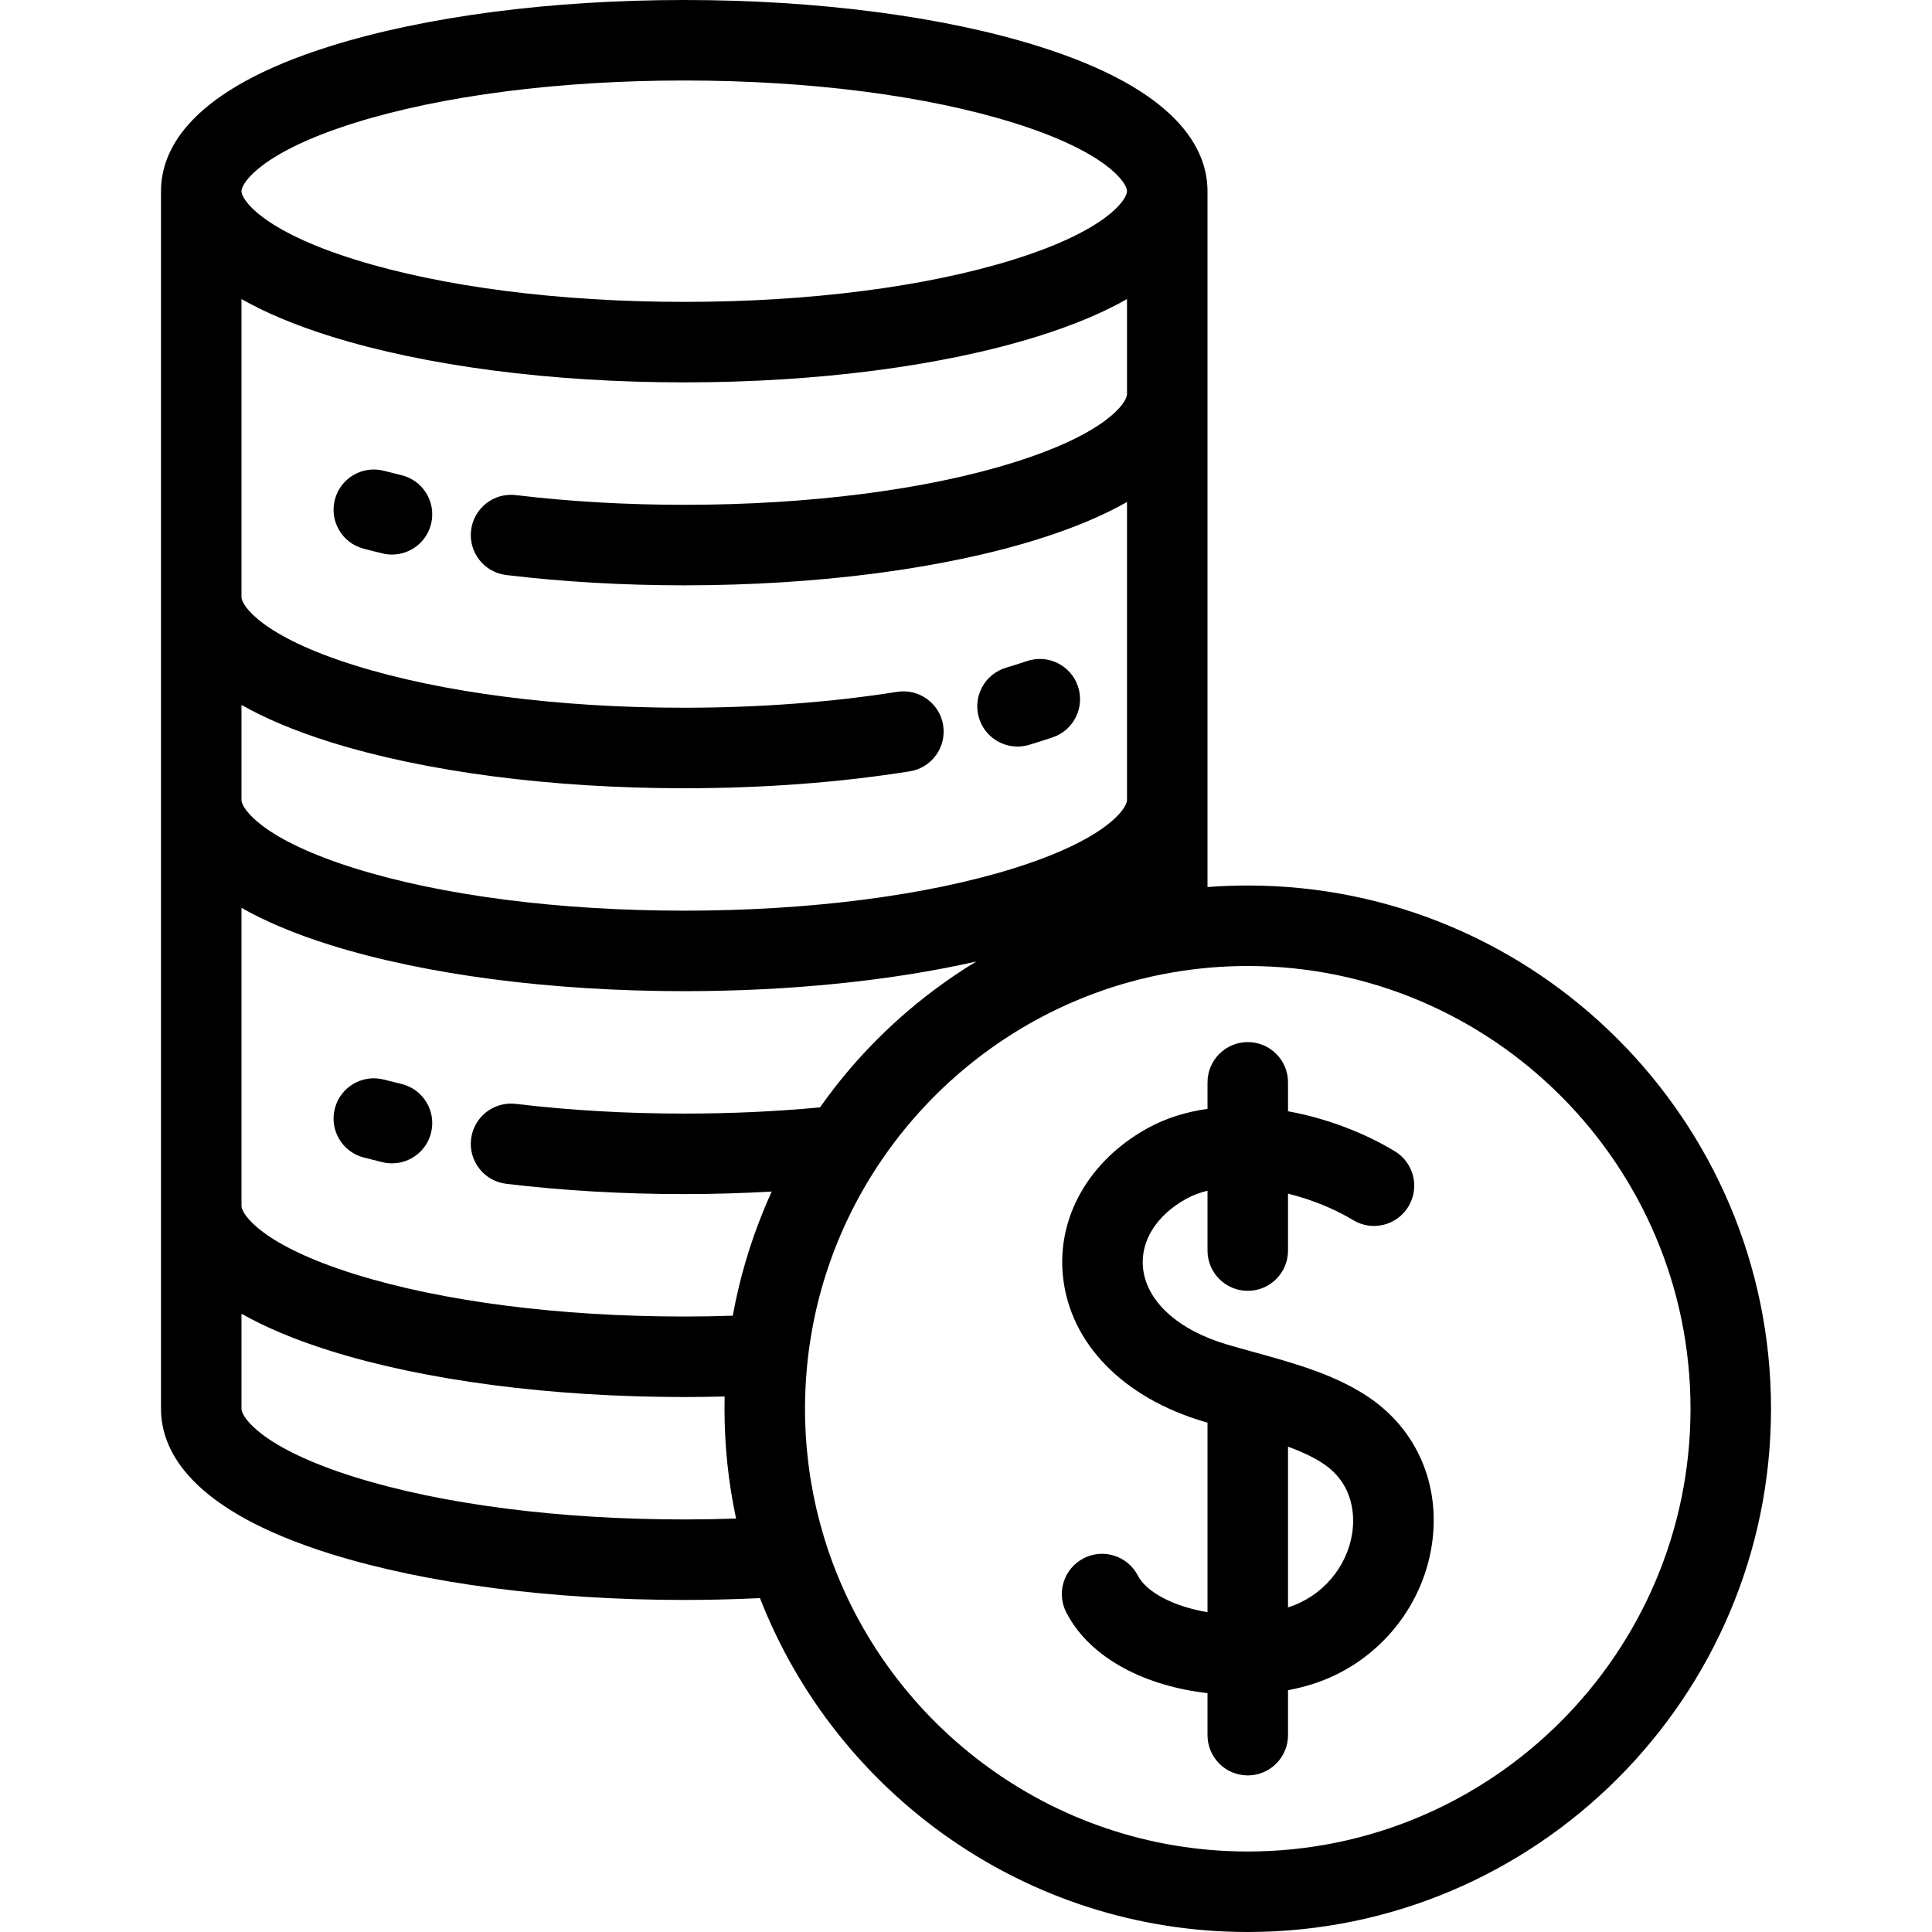
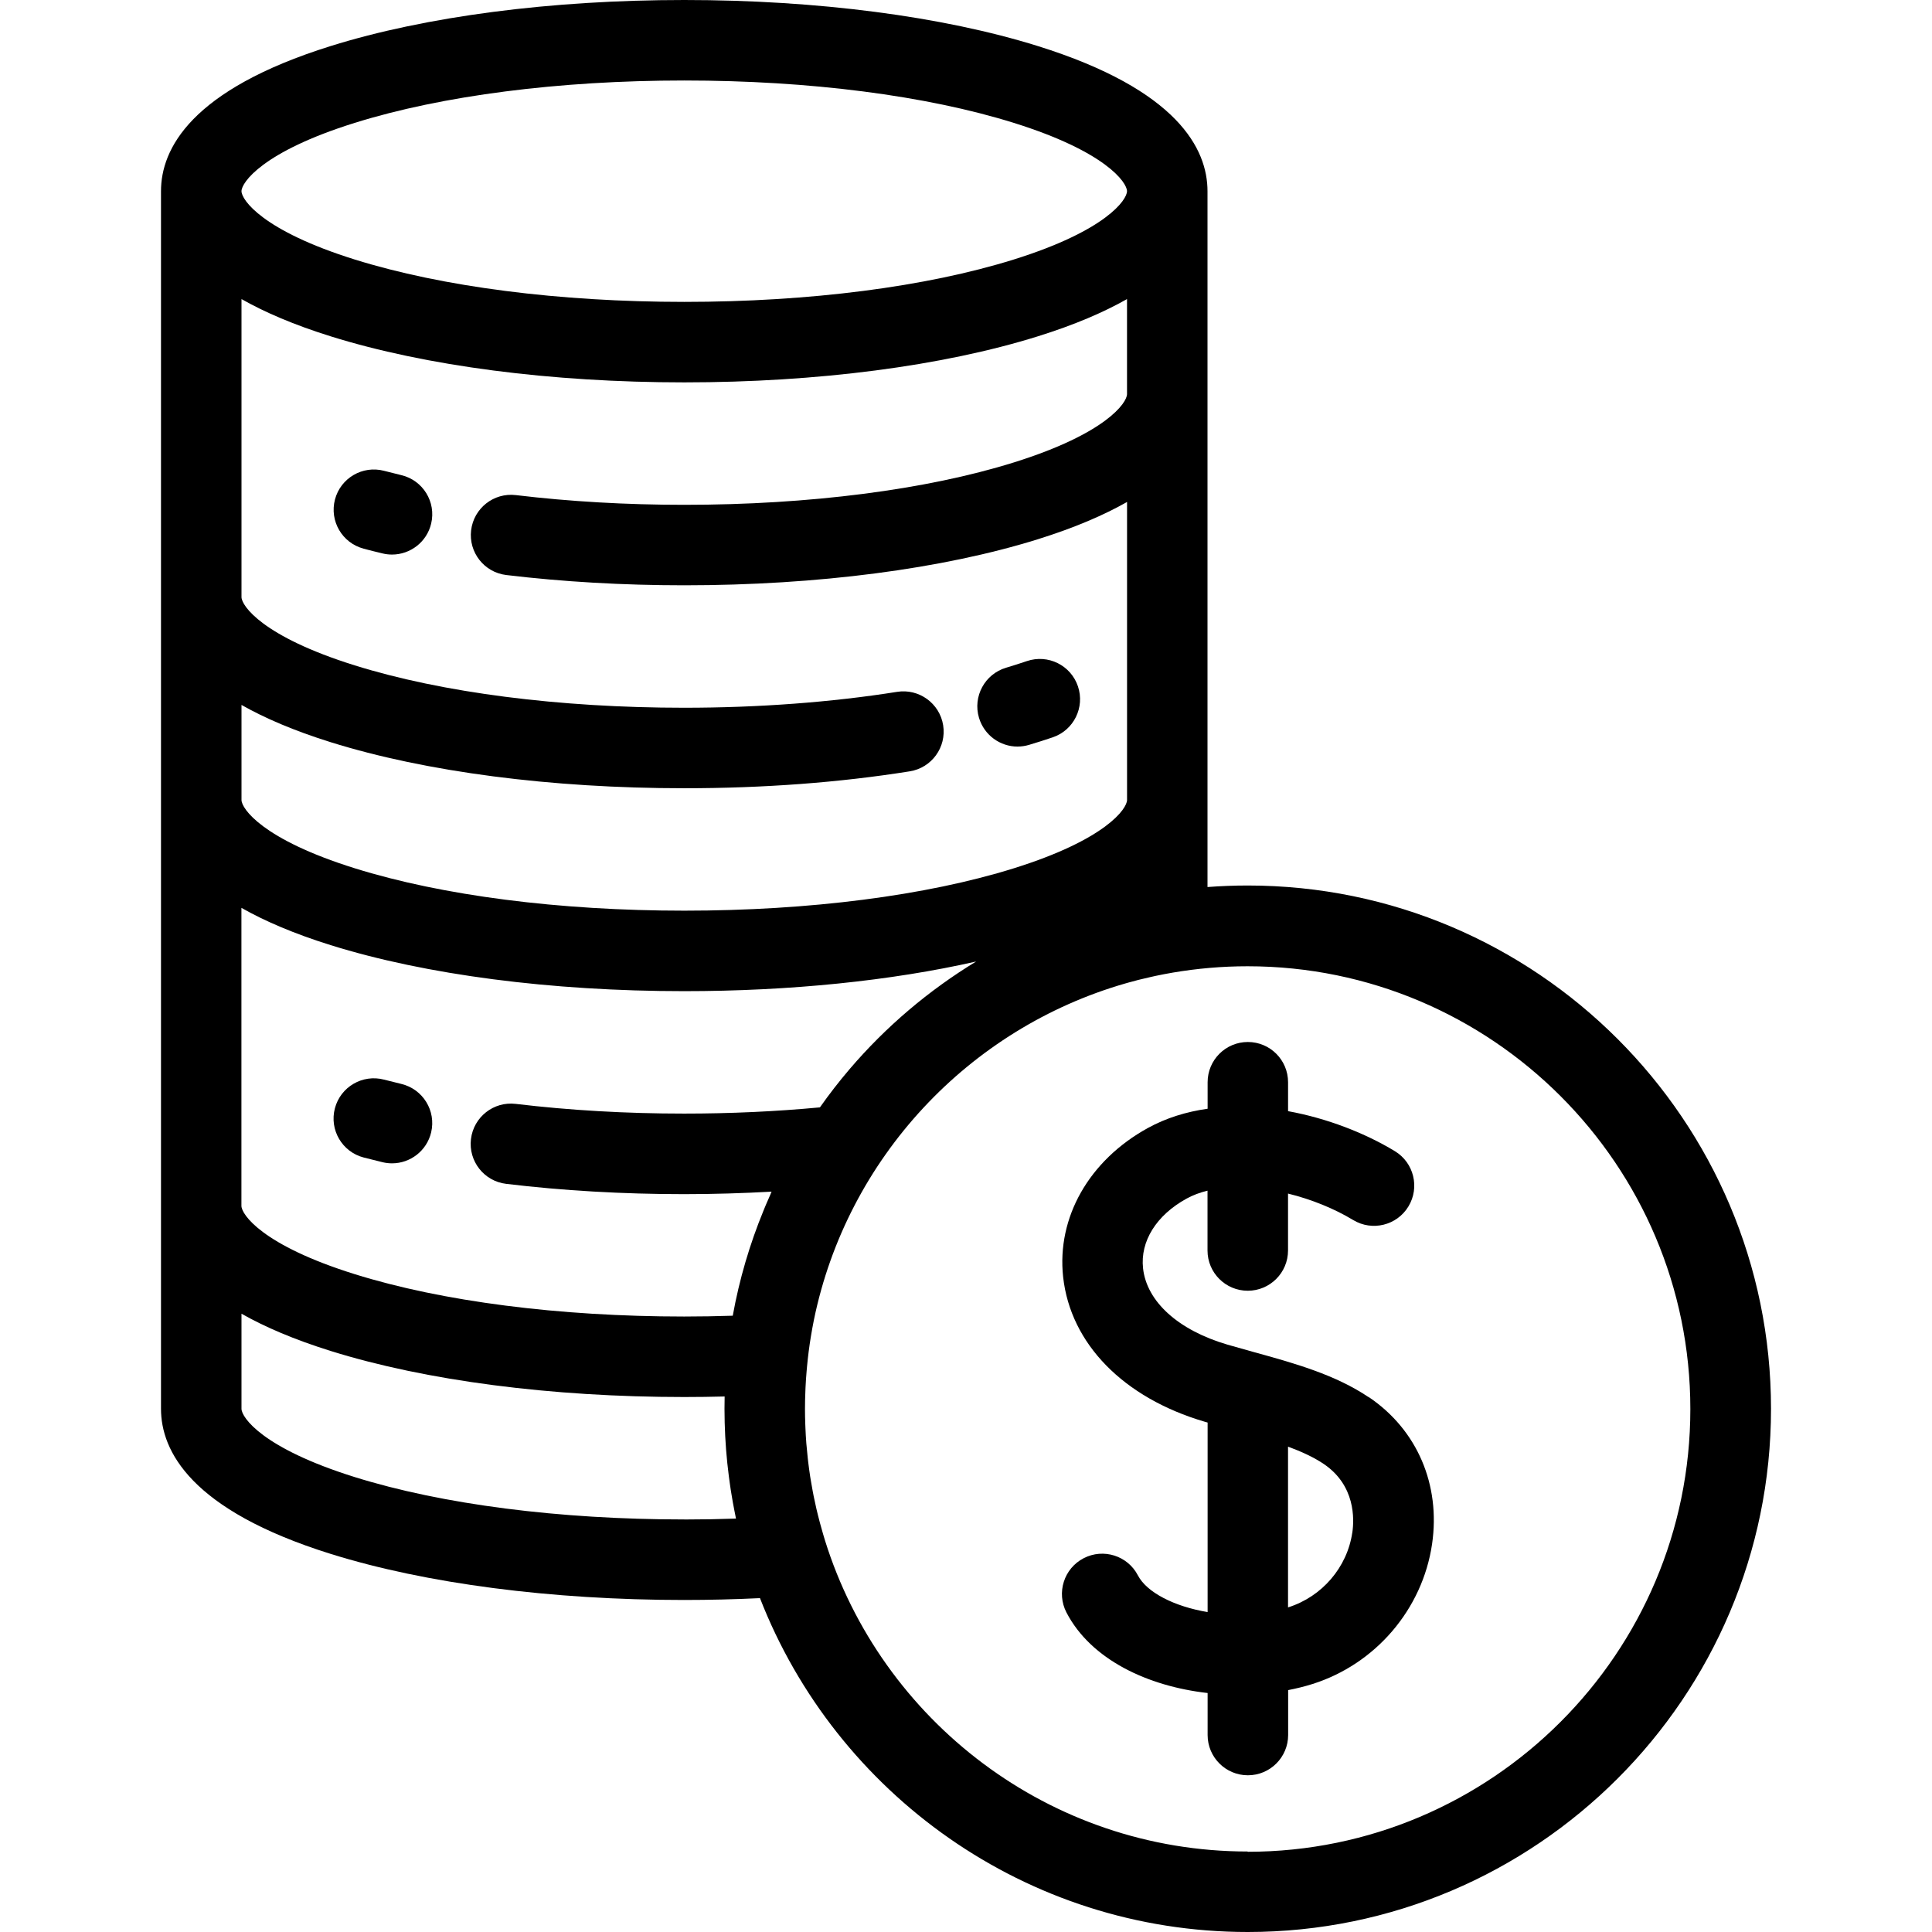
- <svg xmlns="http://www.w3.org/2000/svg" version="1.1" id="Layer_1" x="0px" y="0px" viewBox="0 0 512 512" style="enable-background:new 0 0 512 512;" xml:space="preserve">
-   <g>
-     <g>
-       <g>
-         <path d="M362.794,370.325c-8.931-6.055-19.95-9.096-30.604-12.036c-2.325-0.642-4.642-1.281-6.912-1.948     c-13.034-3.832-21.392-11.394-22.359-20.232c-0.782-7.148,3.521-14.043,11.506-18.443c1.688-0.929,3.567-1.623,5.579-2.114     v15.866c0,5.89,4.775,10.667,10.667,10.667c5.89,0,10.667-4.777,10.667-10.667v-15.086c6.227,1.535,12.293,4.01,17.261,7.014     c5.04,3.052,11.598,1.439,14.648-3.602c3.05-5.04,1.438-11.598-3.602-14.649c-7.893-4.778-17.888-8.703-28.306-10.594v-7.668     c0-5.89-4.777-10.667-10.667-10.667c-5.891,0-10.667,4.777-10.667,10.667v7.022c-5.596,0.789-10.979,2.429-15.873,5.125     c-15.552,8.57-24.142,23.684-22.419,39.448c1.934,17.691,15.971,32.038,37.55,38.38c0.243,0.071,0.496,0.141,0.741,0.212v50.224     c-8.827-1.471-16.131-5.21-18.471-9.715c-2.713-5.229-9.15-7.268-14.379-4.556c-5.229,2.713-7.269,9.151-4.557,14.381     c6.487,12.504,21.537,19.548,37.406,21.346v11.135c0,5.89,4.775,10.667,10.667,10.667c5.89,0,10.667-4.777,10.667-10.667V447.93     c2.212-0.429,4.371-0.962,6.442-1.615c16.731-5.273,29.176-19.83,31.701-37.085C381.78,393.515,375.542,378.971,362.794,370.325z      M358.371,406.142c-1.348,9.214-8.022,16.996-17.004,19.826c-0.009,0.003-0.019,0.005-0.029,0.01v-42.602     c3.587,1.325,6.848,2.821,9.484,4.607C359.202,393.667,358.894,402.575,358.371,406.142z" />
-         <path d="M330.671,234.668c-3.589,0-7.15,0.138-10.671,0.406V50.667c0-11.136-7.804-26.849-44.975-38.466     C249.847,4.334,216.573,0,181.333,0S112.82,4.334,87.641,12.201c-37.173,11.617-44.976,27.33-44.976,38.466v322.669     c0,11.135,7.803,26.848,44.976,38.464c25.179,7.868,58.453,12.202,93.692,12.202c6.717,0,13.434-0.169,20.065-0.489     C221.55,475.243,271.895,512,330.67,512c76.461,0,138.666-62.204,138.666-138.664     C469.337,296.874,407.132,234.668,330.671,234.668z M94.004,32.563c23.175-7.242,54.188-11.23,87.329-11.23     c33.139,0,64.154,3.988,87.329,11.23c24.492,7.654,30.005,15.84,30.005,18.104c0,2.265-5.513,10.45-30.005,18.105     c-23.175,7.241-54.188,11.229-87.329,11.229s-64.155-3.988-87.329-11.23C69.51,61.117,63.998,52.932,63.998,50.667     C63.998,48.404,69.51,40.218,94.004,32.563z M63.998,79.256c6.111,3.471,13.849,6.817,23.643,9.877     c25.179,7.868,58.453,12.201,93.692,12.201S249.847,97,275.025,89.134c9.794-3.06,17.531-6.406,23.642-9.877v25.191     c0,2.263-5.513,10.449-30.005,18.104c-23.176,7.241-54.188,11.229-87.329,11.229c-15.38,0-30.396-0.866-44.631-2.572     c-5.846-0.707-11.16,3.472-11.86,9.321c-0.701,5.849,3.472,11.16,9.321,11.86c15.074,1.807,30.944,2.724,47.171,2.724     c35.24,0,68.514-4.334,93.691-12.201c9.794-3.06,17.531-6.406,23.642-9.876v78.965c0,2.265-5.513,10.45-30.005,18.105     c-23.175,7.242-54.188,11.229-87.329,11.229c-33.141,0-64.156-3.987-87.329-11.229c-24.494-7.654-30.007-15.84-30.007-18.105     v-25.187c6.111,3.47,13.849,6.817,23.643,9.877c25.179,7.868,58.453,12.201,93.692,12.201c20.994,0,41.099-1.507,59.757-4.48     c5.819-0.926,9.784-6.394,8.857-12.211c-0.927-5.819-6.409-9.781-12.212-8.856c-17.305,2.756-36.808,4.213-56.402,4.213     c-33.139,0-64.155-3.988-87.329-11.23c-24.494-7.654-30.007-15.839-30.007-18.103V79.256z M181.333,402.669     c-33.139,0-64.155-3.988-87.329-11.23c-24.494-7.654-30.007-15.839-30.007-18.103v-25.19c6.111,3.47,13.849,6.817,23.643,9.877     c25.178,7.868,58.453,12.202,93.692,12.202c3.569,0,7.144-0.05,10.706-0.141c-0.025,1.084-0.039,2.166-0.039,3.252     c0,1.214,0.017,2.422,0.048,3.629c0.01,0.375,0.029,0.752,0.043,1.129c0.028,0.83,0.055,1.661,0.098,2.486     c0.023,0.455,0.059,0.91,0.086,1.363c0.046,0.743,0.09,1.489,0.146,2.229c0.039,0.502,0.09,1.003,0.134,1.503     c0.062,0.69,0.119,1.381,0.191,2.068c0.057,0.542,0.124,1.083,0.187,1.622c0.074,0.639,0.145,1.279,0.227,1.916     c0.076,0.59,0.163,1.179,0.247,1.766c0.082,0.577,0.162,1.156,0.252,1.731c0.101,0.644,0.211,1.286,0.321,1.929     c0.086,0.51,0.172,1.021,0.263,1.53c0.128,0.703,0.267,1.404,0.405,2.106c0.085,0.433,0.17,0.867,0.259,1.298     c0.053,0.261,0.101,0.526,0.158,0.789C190.511,402.589,185.922,402.669,181.333,402.669z M204.277,316.301     c-0.004,0.011-0.01,0.019-0.014,0.03c-0.375,0.833-0.74,1.669-1.1,2.51c-0.102,0.239-0.208,0.476-0.308,0.716     c-0.166,0.394-0.324,0.79-0.486,1.186c-3.658,8.89-6.424,18.237-8.172,27.934c-4.273,0.138-8.573,0.215-12.865,0.215     c-33.141,0-64.155-3.988-87.329-11.23c-24.494-7.654-30.007-15.84-30.007-18.104v-78.968h0.001     c6.111,3.47,13.849,6.817,23.643,9.877c25.178,7.867,58.452,12.201,93.692,12.201c28.082,0,54.901-2.759,77.383-7.858     c-12.521,7.61-23.87,17.207-33.529,28.512c-2.79,3.267-5.412,6.653-7.872,10.142c-11.6,1.092-23.705,1.649-35.982,1.649     c-15.38,0-30.396-0.866-44.631-2.572c-5.846-0.702-11.16,3.471-11.86,9.321c-0.701,5.849,3.472,11.16,9.321,11.86     c15.074,1.807,30.944,2.724,47.171,2.724c7.819,0,15.561-0.241,23.183-0.664C204.437,315.956,204.356,316.128,204.277,316.301z      M330.671,490.667c-52.551,0-97.143-34.724-112.037-82.43c-0.181-0.58-0.35-1.164-0.522-1.746     c-0.288-0.976-0.563-1.957-0.827-2.943c-0.176-0.662-0.347-1.326-0.512-1.99c-0.135-0.548-0.275-1.094-0.403-1.647     c-0.259-1.12-0.501-2.244-0.729-3.373c-0.093-0.461-0.179-0.924-0.267-1.387c-0.185-0.981-0.358-1.965-0.517-2.95     c-0.05-0.308-0.106-0.614-0.153-0.923c-0.194-1.255-0.362-2.515-0.514-3.777c-0.044-0.367-0.085-0.734-0.126-1.101     c-0.135-1.224-0.258-2.449-0.355-3.677c-0.009-0.108-0.019-0.214-0.028-0.322c-0.102-1.329-0.175-2.662-0.232-3.998     c-0.015-0.335-0.027-0.67-0.038-1.005c-0.047-1.352-0.078-2.705-0.078-4.062c0-1.627,0.044-3.244,0.109-4.855     c0.011-0.263,0.018-0.529,0.03-0.792c0.068-1.453,0.17-2.899,0.29-4.338c0.038-0.453,0.077-0.906,0.121-1.357     c0.122-1.278,0.266-2.55,0.427-3.815c0.089-0.685,0.188-1.365,0.288-2.046c0.091-0.625,0.193-1.247,0.293-1.869     c0.249-1.514,0.517-3.02,0.825-4.513c0.003-0.018,0.008-0.036,0.012-0.054c8.794-42.823,40.993-77.207,82.587-89.156     c0.171-0.048,0.339-0.098,0.509-0.146c0.962-0.271,1.932-0.53,2.905-0.779c1.11-0.279,2.227-0.548,3.352-0.797     c0.429-0.096,0.861-0.191,1.294-0.283c1.471-0.308,2.953-0.595,4.446-0.849c6.454-1.104,13.086-1.688,19.852-1.688     c64.696,0,117.332,52.637,117.332,117.335C448.003,438.032,395.367,490.667,330.671,490.667z" />
-         <path d="M96.347,145.404c1.653,0.436,3.345,0.86,5.068,1.269c0.83,0.198,1.661,0.291,2.478,0.291     c4.826,0,9.202-3.299,10.368-8.201c1.363-5.73-2.177-11.482-7.908-12.845c-1.552-0.369-3.075-0.75-4.564-1.142     c-5.701-1.504-11.534,1.897-13.035,7.593C87.25,138.066,90.65,143.902,96.347,145.404z" />
-         <path d="M269.65,197.847c1.008,0,2.035-0.145,3.05-0.447c2.098-0.625,4.212-1.298,6.284-2c5.579-1.891,8.569-7.948,6.677-13.528     c-1.891-5.579-7.948-8.568-13.528-6.677c-1.821,0.618-3.679,1.21-5.525,1.758c-5.646,1.682-8.859,7.622-7.178,13.268     C260.812,194.854,265.053,197.847,269.65,197.847z" />
-         <path d="M106.346,287.25c-1.554-0.369-3.081-0.75-4.572-1.141c-5.691-1.491-11.53,1.911-13.025,7.611     c-1.494,5.697,1.913,11.529,7.611,13.024c1.652,0.433,3.341,0.854,5.061,1.263c0.828,0.196,1.657,0.29,2.471,0.29     c4.829,0,9.205-3.302,10.369-8.206C115.622,294.359,112.078,288.609,106.346,287.25z" />
-       </g>
-     </g>
-   </g>
-   <g>
- </g>
-   <g>
- </g>
-   <g>
- </g>
-   <g>
- </g>
-   <g>
- </g>
-   <g>
- </g>
-   <g>
- </g>
-   <g>
- </g>
-   <g>
- </g>
-   <g>
- </g>
-   <g>
- </g>
-   <g>
- </g>
-   <g>
- </g>
-   <g>
- </g>
-   <g>
- </g>
+ <svg xmlns="http://www.w3.org/2000/svg" viewBox="0 0 512 512">
+   <path d="M362.794 370.325c-8.93-6.055-19.95-9.096-30.604-12.036-2.325-.65-4.642-1.29-6.912-1.95-13.034-3.83-21.392-11.4-22.36-20.23-.78-7.15 3.522-14.05 11.507-18.45 1.688-.93 3.567-1.63 5.58-2.12v15.86c0 5.89 4.774 10.66 10.666 10.66 5.89 0 10.67-4.78 10.67-10.67v-15.08c6.23 1.53 12.3 4.01 17.26 7.01 5.04 3.05 11.6 1.44 14.65-3.6 3.05-5.04 1.44-11.6-3.6-14.65-7.89-4.78-17.89-8.7-28.3-10.6v-7.67c0-5.89-4.77-10.66-10.66-10.66s-10.66 4.773-10.66 10.663v7.024c-5.59.79-10.98 2.43-15.87 5.126-15.55 8.57-24.14 23.684-22.42 39.45 1.94 17.69 15.97 32.04 37.55 38.38.24.07.5.14.74.21v50.224c-8.83-1.47-16.13-5.21-18.47-9.713-2.71-5.23-9.15-7.27-14.38-4.56s-7.27 9.15-4.56 14.38c6.49 12.5 21.54 19.55 37.41 21.345v11.13c0 5.89 4.78 10.67 10.67 10.67s10.67-4.78 10.67-10.67v-11.9c2.21-.43 4.37-.96 6.44-1.616 16.73-5.27 29.17-19.83 31.7-37.083 2.3-15.714-3.94-30.26-16.69-38.904zm-4.423 35.817c-1.34 9.214-8.02 16.996-17 19.826-.01.003-.02.005-.03.01v-42.602c3.59 1.325 6.85 2.82 9.49 4.607 8.38 5.684 8.07 14.592 7.55 18.16z" />
+   <path d="M330.67 234.668c-3.588 0-7.15.138-10.67.406V50.667c0-11.136-7.804-26.85-44.975-38.466C249.847 4.34 216.573 0 181.333 0S112.82 4.334 87.64 12.2C50.47 23.82 42.666 39.53 42.666 50.668v322.67c0 11.134 7.803 26.847 44.976 38.463 25.18 7.87 58.454 12.21 93.693 12.21 6.717 0 13.434-.17 20.065-.49C221.55 475.25 271.895 512 330.67 512c76.46 0 138.666-62.204 138.666-138.664 0-76.462-62.204-138.668-138.665-138.668zM94.005 32.563c23.175-7.242 54.188-11.23 87.33-11.23 33.138 0 64.153 3.988 87.328 11.23 24.492 7.654 30.005 15.84 30.005 18.104 0 2.265-5.513 10.45-30.005 18.105-23.175 7.24-54.188 11.23-87.33 11.23s-64.154-3.99-87.328-11.23C69.51 61.116 63.998 52.93 63.998 50.666c0-2.263 5.512-10.45 30.006-18.104zM63.998 79.256c6.11 3.47 13.85 6.817 23.643 9.877 25.18 7.868 58.46 12.2 93.7 12.2s68.51-4.333 93.69-12.2c9.8-3.06 17.53-6.405 23.64-9.876v25.19c0 2.264-5.51 10.45-30 18.105-23.17 7.24-54.19 11.23-87.33 11.23-15.38 0-30.39-.867-44.63-2.573-5.84-.71-11.16 3.47-11.86 9.32-.7 5.85 3.47 11.16 9.32 11.86 15.08 1.8 30.95 2.72 47.17 2.72 35.24 0 68.52-4.34 93.69-12.2 9.8-3.06 17.53-6.41 23.65-9.88V212c0 2.266-5.51 10.45-30 18.106-23.17 7.242-54.19 11.23-87.33 11.23s-64.15-3.988-87.33-11.23C69.51 222.452 64 214.266 64 212v-25.185c6.11 3.47 13.85 6.817 23.642 9.877 25.18 7.87 58.454 12.2 93.693 12.2 20.994 0 41.1-1.505 59.757-4.48 5.818-.924 9.783-6.392 8.856-12.21-.927-5.82-6.41-9.78-12.212-8.855-17.305 2.756-36.808 4.213-56.402 4.213-33.14 0-64.155-3.99-87.33-11.23-24.493-7.655-30.006-15.84-30.006-18.104v-78.97zM181.333 402.67c-33.14 0-64.155-3.99-87.33-11.23-24.493-7.655-30.006-15.84-30.006-18.104v-25.19c6.11 3.47 13.85 6.817 23.643 9.877 25.178 7.868 58.453 12.202 93.692 12.202 3.57 0 7.144-.05 10.706-.14-.025 1.083-.04 2.165-.04 3.25 0 1.215.018 2.423.05 3.63.01.375.028.752.042 1.13.028.83.055 1.66.098 2.485.023.455.06.91.086 1.363.046.743.09 1.49.146 2.23.04.5.09 1.002.134 1.502.062.69.12 1.38.19 2.068.058.542.125 1.083.188 1.622.074.64.145 1.28.227 1.916.07.59.16 1.18.24 1.77.08.58.16 1.16.25 1.73.1.65.21 1.29.32 1.93.08.51.17 1.02.26 1.53.13.71.26 1.41.4 2.11.08.44.17.87.26 1.3l.15.79c-4.56.16-9.15.24-13.73.24zm22.944-86.37c-.004.012-.01.02-.014.03-.375.834-.74 1.67-1.1 2.51-.102.24-.208.477-.308.717-.166.394-.324.79-.486 1.186-3.66 8.89-6.43 18.237-8.18 27.934-4.28.138-8.58.215-12.87.215-33.14 0-64.16-3.988-87.33-11.23-24.5-7.654-30.01-15.84-30.01-18.104V240.59c6.11 3.47 13.85 6.817 23.64 9.877 25.17 7.867 58.45 12.2 93.69 12.2 28.08 0 54.9-2.758 77.38-7.857-12.52 7.61-23.87 17.207-33.53 28.512-2.79 3.267-5.41 6.653-7.87 10.142-11.6 1.092-23.71 1.65-35.99 1.65-15.38 0-30.4-.867-44.63-2.573-5.85-.7-11.16 3.48-11.86 9.33-.7 5.85 3.47 11.16 9.32 11.86 15.07 1.81 30.94 2.73 47.17 2.73 7.82 0 15.56-.24 23.18-.66l-.24.52zM330.67 490.668c-52.55 0-97.142-34.724-112.036-82.43-.18-.58-.35-1.164-.522-1.746-.288-.975-.563-1.956-.827-2.942-.176-.662-.347-1.326-.512-1.99-.135-.548-.275-1.094-.403-1.647-.26-1.12-.5-2.243-.73-3.372-.092-.46-.178-.92-.266-1.38-.185-.98-.358-1.96-.517-2.95-.05-.3-.106-.61-.153-.92-.194-1.25-.362-2.51-.514-3.77-.044-.36-.085-.73-.126-1.1-.135-1.22-.258-2.45-.355-3.67l-.03-.32c-.1-1.32-.18-2.66-.23-3.99-.02-.33-.03-.67-.04-1-.05-1.35-.08-2.7-.08-4.06 0-1.62.04-3.24.11-4.85.01-.26.01-.52.03-.79.06-1.45.17-2.9.29-4.34.03-.45.07-.9.12-1.35.12-1.272.26-2.55.42-3.81.09-.69.18-1.37.28-2.05.09-.62.19-1.242.29-1.87.25-1.51.52-3.02.82-4.51l.01-.05c8.79-42.82 40.99-77.203 82.58-89.152l.51-.147c.96-.27 1.93-.53 2.9-.78 1.11-.274 2.22-.543 3.35-.79.43-.1.86-.194 1.29-.286 1.47-.31 2.95-.594 4.44-.85 6.46-1.1 13.09-1.686 19.86-1.686 64.692 0 117.33 52.634 117.33 117.33 0 64.7-52.64 117.34-117.336 117.34z" />
+   <path d="M96.347 145.404c1.653.436 3.345.86 5.068 1.27.83.197 1.66.29 2.478.29 4.826 0 9.202-3.3 10.368-8.2 1.37-5.73-2.17-11.483-7.9-12.846-1.55-.37-3.07-.75-4.56-1.142-5.7-1.504-11.53 1.897-13.03 7.593-1.5 5.69 1.9 11.53 7.6 13.03zm173.303 52.443c1.008 0 2.035-.145 3.05-.447 2.098-.625 4.212-1.298 6.284-2 5.58-1.89 8.57-7.948 6.677-13.528-1.89-5.58-7.94-8.568-13.52-6.677-1.82.618-3.68 1.21-5.52 1.758-5.64 1.682-8.86 7.622-7.18 13.268 1.39 4.64 5.63 7.63 10.22 7.63zM106.346 287.25c-1.554-.37-3.08-.75-4.572-1.14-5.69-1.492-11.53 1.91-13.025 7.61-1.5 5.697 1.91 11.53 7.61 13.024 1.65.433 3.34.854 5.06 1.263.83.196 1.65.29 2.47.29 4.83 0 9.2-3.302 10.37-8.206 1.36-5.73-2.19-11.48-7.92-12.84z" />
</svg>
